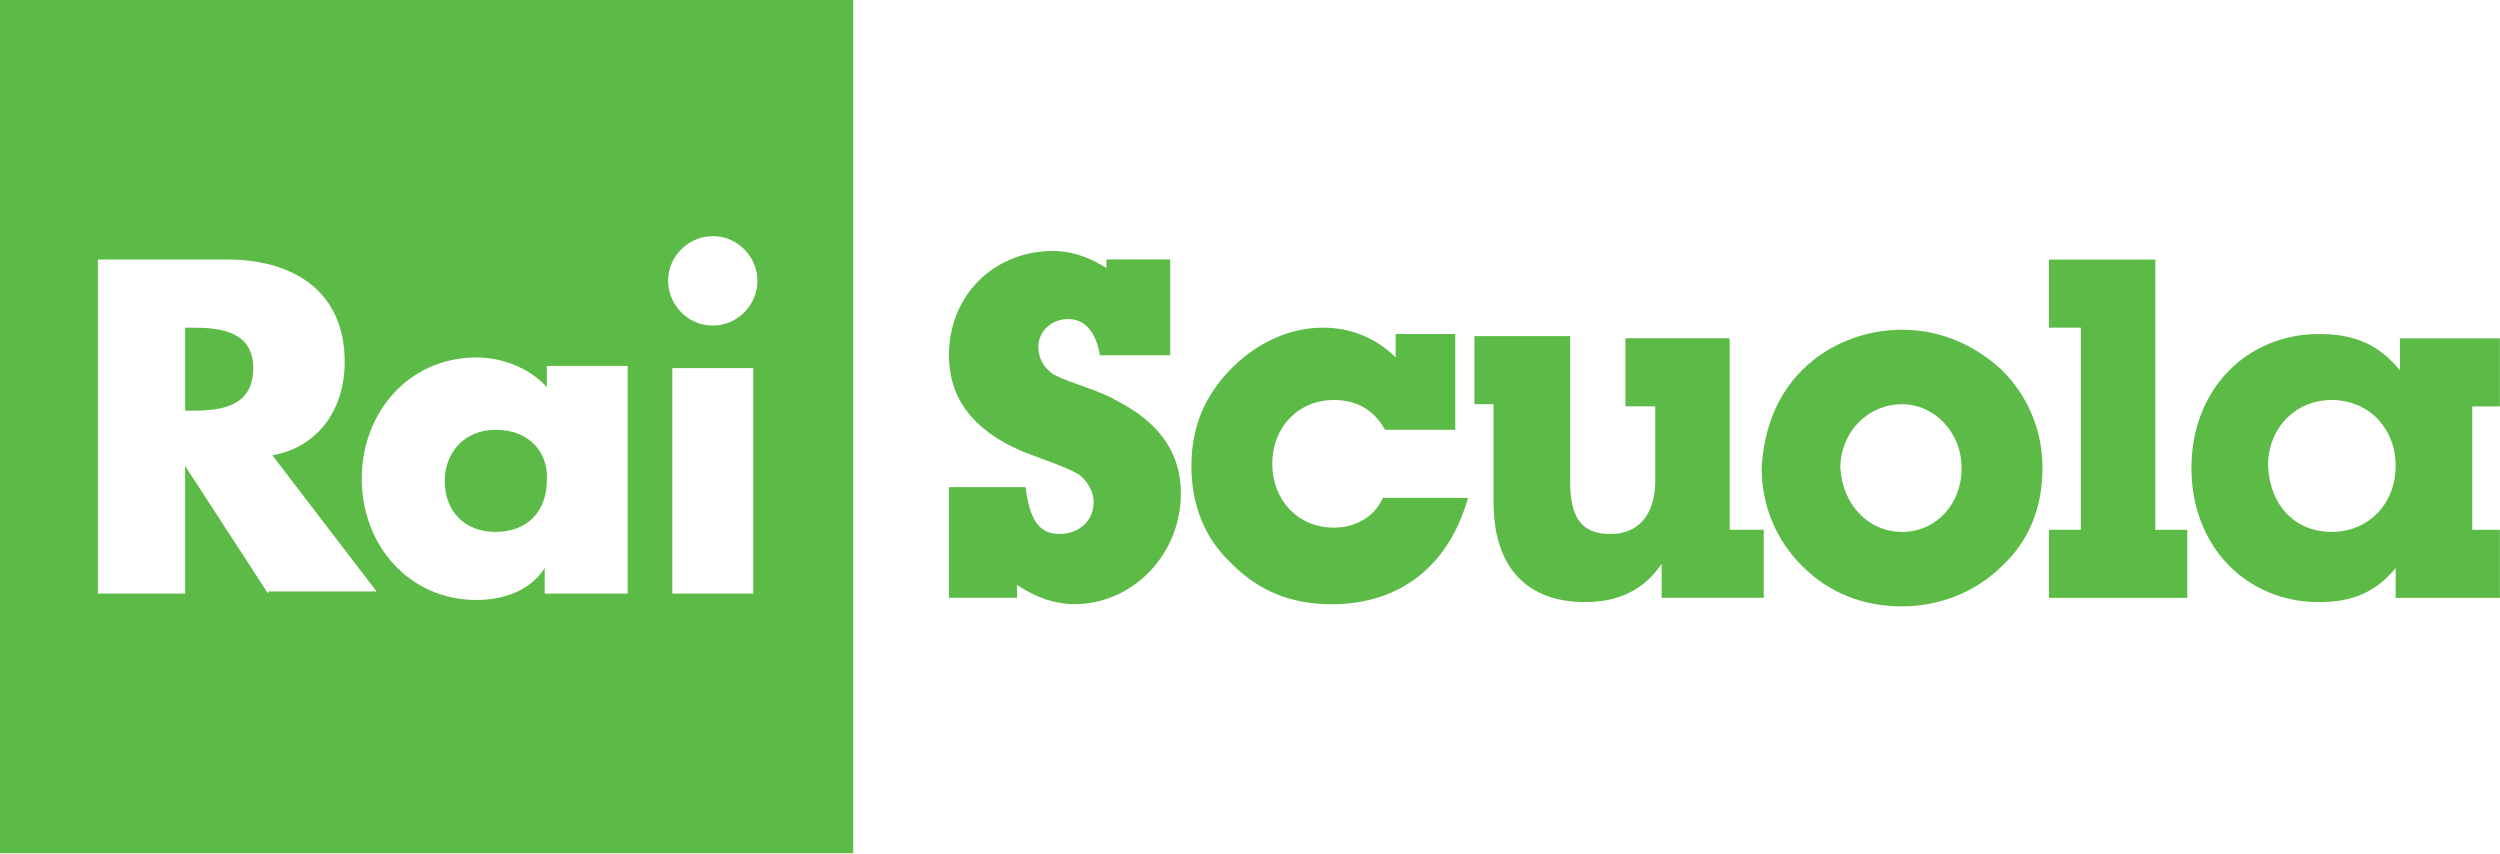
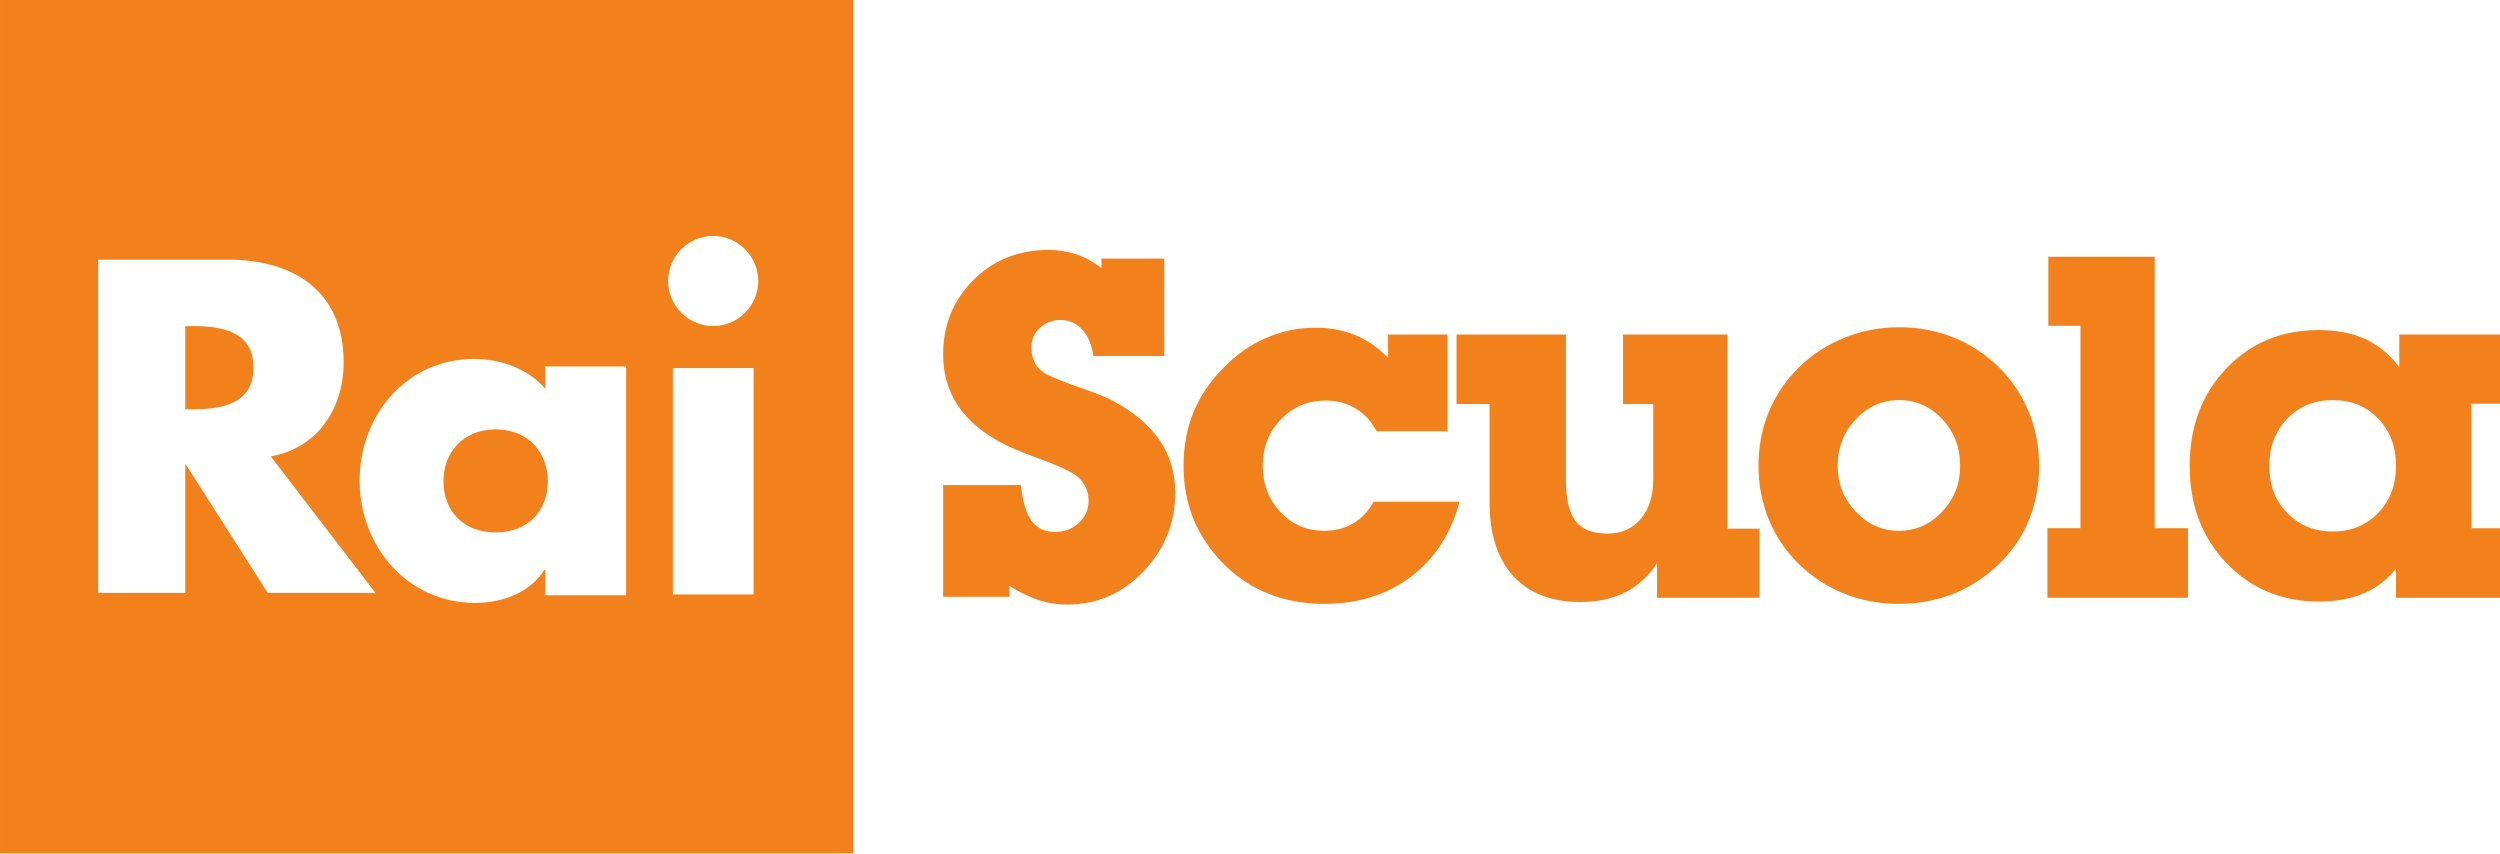
- <svg xmlns="http://www.w3.org/2000/svg" width="600" height="204.76" version="1.1" viewBox="0 0 158.75 54.177">
-   <g transform="translate(-26.458 -212.46)" fill="#5cbb46">
-     <path d="m90.904 250.42h-4.188v-7.026h4.864c0.27 2.027 0.811 2.972 2.162 2.972 1.216 0 2.162-0.811 2.162-2.027 0-0.676-0.405-1.351-0.946-1.756-0.946-0.54-2.297-0.946-3.648-1.486-3.107-1.351-4.594-3.378-4.594-6.08 0-3.783 2.837-6.62 6.62-6.62 1.216 0 2.297 0.405 3.378 1.081v-0.54h4.053v6.08h-4.458c-0.27-1.486-0.946-2.297-2.027-2.297-1.081 0-1.891 0.811-1.891 1.756 0 0.811 0.405 1.351 0.946 1.756 1.351 0.676 2.837 0.946 4.188 1.756 2.567 1.351 3.918 3.243 3.918 5.809 0 3.918-3.107 7.026-6.755 7.026-1.216 0-2.432-0.405-3.648-1.216v0.811z" />
-     <path d="m111.03 250.83c-2.567 0-4.594-0.811-6.35-2.567-1.756-1.621-2.567-3.783-2.567-6.215 0-2.432 0.811-4.458 2.567-6.215 1.621-1.621 3.648-2.567 5.81-2.567 1.756 0 3.378 0.676 4.594 1.891v-1.486h3.783v6.08h-4.458c-0.676-1.216-1.756-1.891-3.243-1.891-2.297 0-3.918 1.756-3.918 4.053s1.621 4.053 3.918 4.053c1.351 0 2.567-0.676 3.107-1.891h5.404c-1.216 4.323-4.323 6.755-8.647 6.755" />
-     <path d="m136.43 246.1h2.027v4.323h-6.485v-2.162c-1.081 1.621-2.702 2.432-4.864 2.432-3.648 0-5.81-2.162-5.81-6.35v-6.215h-1.216v-4.323h6.08v9.187c0 2.297 0.676 3.378 2.567 3.378 1.756 0 2.837-1.216 2.837-3.378v-4.729h-1.891v-4.323h6.62v12.16z" />
-     <path d="m147.24 233.4c-2.432 0-4.73 0.946-6.352 2.568-1.621 1.621-2.43 3.782-2.565 6.214 0 2.432 0.944 4.593 2.565 6.214 1.756 1.756 3.92 2.568 6.352 2.568 2.432 0 4.728-0.946 6.349-2.568 1.756-1.621 2.567-3.782 2.567-6.214 0-2.432-0.946-4.593-2.567-6.214-1.756-1.621-3.917-2.568-6.349-2.568zm0 4.729c2.027 0 3.781 1.756 3.781 4.053s-1.62 4.053-3.781 4.053c-2.162 0-3.784-1.756-3.919-4.053 0-2.297 1.757-4.053 3.919-4.053z" />
-     <polygon transform="matrix(1.3511 0 0 1.3511 26.458 212.46)" points="96.3 15.4 96.3 12.2 101.3 12.2 101.3 24.9 102.8 24.9 102.8 28.1 96.3 28.1 96.3 24.9 97.8 24.9 97.8 15.4" />
-     <path d="m173.72 233.67c-4.594 0-8.106 3.514-8.106 8.513 0 4.999 3.513 8.513 8.106 8.513 2.162 0 3.647-0.678 4.863-2.164v1.892h6.621v-4.322h-1.757v-7.837h1.757v-4.322h-6.349v2.027c-1.351-1.621-2.838-2.298-5.135-2.298zm0.81 4.19c2.297 0 4.053 1.756 4.053 4.188 0 2.432-1.756 4.188-4.053 4.188s-3.918-1.621-4.053-4.188c0-2.432 1.756-4.188 4.053-4.188z" />
-     <path d="m26.458 212.46v54.177h54.177v-54.177zm45.261 14.996c1.621 0 2.837 1.351 2.837 2.837 0 1.486-1.215 2.839-2.837 2.839-1.621 0-2.837-1.353-2.837-2.839 0-1.621 1.351-2.837 2.837-2.837zm-39.046 1.486h8.241c4.188 0 7.431 2.028 7.431 6.486 0 2.972-1.619 5.405-4.591 5.945l6.618 8.647h-6.89v0.135l-5.27-8.106v8.106h-5.539zm5.539 4.325v5.27h0.541c1.756 0 3.784-0.27 3.784-2.702 0-2.297-2.028-2.567-3.784-2.567zm18.511 1.892c1.621 0 3.376 0.673 4.457 1.889v-1.351h5.135v14.458h-5.27v-1.623c-0.946 1.486-2.701 2.027-4.322 2.027-4.323 0-7.296-3.512-7.296-7.7 0-4.188 2.973-7.7 7.296-7.7zm12.429 0.676h5.135v14.321h-5.135zm-11.212 3.916c-2.027 0-3.243 1.487-3.243 3.243 0 1.891 1.216 3.243 3.243 3.243s3.24-1.352 3.24-3.243c0.135-1.756-1.079-3.243-3.24-3.243z" />
+ <svg xmlns="http://www.w3.org/2000/svg" width="600" height="204.8" version="1.1" viewBox="0 0 158.75 54.187">
+   <g transform="translate(-31.382 -121.93)" fill="#f2811b">
+     <path d="m31.382 121.93v54.187h54.187v-54.187zm45.286 14.983c1.571 0 2.861 1.29 2.861 2.861 0 1.571-1.29 2.861-2.861 2.861-1.571 0-2.861-1.29-2.861-2.861 0-1.571 1.29-2.861 2.861-2.861zm-39.053 1.504h8.24c4.179 0 7.348 2.002 7.348 6.518 0 2.917-1.627 5.442-4.628 5.975l6.648 8.668h-6.844l-5.189-8.143h-0.046v8.143h-5.529zm5.529 4.222v5.278h0.522c1.795 0 3.815-0.339 3.815-2.639s-2.02-2.639-3.815-2.639zm18.36 2.083c1.671 0 3.404 0.623 4.51 1.897v-1.417h5.127v14.527h-5.127v-1.609h-0.07c-0.906 1.458-2.691 2.095-4.391 2.095-4.305 0-7.336-3.598-7.336-7.762 0-4.164 2.981-7.732 7.287-7.732zm12.603 0.582h5.127v14.376h-5.127zm-11.251 3.893c-2.096 0-3.314 1.501-3.314 3.286 0 1.841 1.218 3.257 3.314 3.257 2.096 0 3.314-1.416 3.314-3.257 0-1.784-1.218-3.286-3.314-3.286z" />
+     <path d="m95.48 159.13v0.699h-4.209v-7.095h4.938c0.109 1.041 0.335 1.797 0.677 2.268 0.342 0.471 0.835 0.707 1.48 0.707 0.605 0 1.113-0.191 1.524-0.573 0.411-0.382 0.617-0.86 0.617-1.435 0-0.347-0.084-0.669-0.252-0.967-0.168-0.297-0.415-0.545-0.741-0.744-0.326-0.198-0.934-0.471-1.824-0.818-0.801-0.287-1.384-0.511-1.75-0.669-1.562-0.654-2.73-1.49-3.506-2.506-0.776-1.016-1.164-2.199-1.164-3.547 0-1.874 0.637-3.451 1.913-4.73 1.275-1.279 2.867-1.919 4.775-1.919 0.623 0 1.216 0.094 1.78 0.283 0.563 0.189 1.092 0.481 1.587 0.878v-0.61h3.986v6.187h-4.491c-0.119-0.734-0.361-1.299-0.726-1.696-0.366-0.396-0.82-0.595-1.363-0.595-0.514 0-0.951 0.166-1.312 0.498-0.361 0.332-0.541 0.746-0.541 1.242 0 0.397 0.081 0.741 0.244 1.034 0.163 0.293 0.41 0.523 0.741 0.692 0.331 0.169 1.015 0.441 2.053 0.818 0.978 0.327 1.695 0.615 2.15 0.863 1.305 0.694 2.288 1.525 2.95 2.491 0.662 0.967 0.993 2.075 0.993 3.324 0 1.934-0.672 3.602-2.015 5.005-1.344 1.403-2.958 2.105-4.841 2.105-0.645 0-1.262-0.099-1.852-0.297-0.59-0.198-1.197-0.496-1.822-0.892z" />
+     <path d="m124.06 153.79c-0.535 2.028-1.564 3.616-3.086 4.763-1.522 1.148-3.359 1.721-5.511 1.721-1.269 0-2.439-0.211-3.51-0.631-1.071-0.421-2.023-1.05-2.856-1.887s-1.472-1.781-1.919-2.831c-0.208-0.525-0.367-1.068-0.476-1.627-0.109-0.56-0.164-1.157-0.164-1.791 0-1.218 0.208-2.345 0.625-3.381 0.416-1.035 1.061-1.989 1.934-2.861 0.793-0.822 1.686-1.446 2.677-1.872 0.496-0.218 1.004-0.381 1.525-0.49 0.52-0.109 1.063-0.164 1.629-0.164 0.912 0 1.752 0.159 2.521 0.476 0.768 0.317 1.46 0.798 2.075 1.443v-1.487h3.778v6.143h-4.507c-0.327-0.625-0.769-1.106-1.324-1.443-0.268-0.158-0.56-0.283-0.878-0.372-0.317-0.089-0.66-0.134-1.026-0.134-1.13 0-2.08 0.399-2.848 1.195-0.768 0.797-1.153 1.779-1.153 2.947 0 1.168 0.374 2.148 1.123 2.94 0.749 0.792 1.673 1.188 2.774 1.188 0.694 0 1.311-0.157 1.852-0.472 0.54-0.315 0.969-0.772 1.287-1.372z" />
+     <path d="m141.08 143.17v12.33h2.038v4.388h-6.515v-2.186c-0.535 0.813-1.205 1.425-2.008 1.837-0.803 0.411-1.75 0.617-2.841 0.617-1.854 0-3.282-0.55-4.284-1.651-1.002-1.101-1.502-2.672-1.502-4.715v-6.202h-2.097v-4.417h6.946v9.192c0 1.249 0.206 2.137 0.617 2.662 0.411 0.526 1.088 0.788 2.03 0.788 0.882 0 1.586-0.312 2.112-0.937 0.525-0.625 0.788-1.462 0.788-2.514v-4.774h-1.919v-4.417h6.634z" />
+     <path d="m151.97 142.71c-1.21 0-2.367 0.223-3.473 0.669-1.106 0.446-2.073 1.077-2.9 1.895-0.828 0.817-1.46 1.754-1.896 2.809-0.436 1.055-0.654 2.197-0.654 3.426 0 1.209 0.221 2.35 0.662 3.426 0.441 1.075 1.081 2.018 1.919 2.83 0.838 0.813 1.794 1.435 2.87 1.866 1.076 0.431 2.233 0.646 3.473 0.646 0.625 0 1.22-0.055 1.785-0.163 0.565-0.109 1.12-0.268 1.665-0.476 1.091-0.446 2.057-1.077 2.9-1.894 0.843-0.817 1.477-1.754 1.904-2.809 0.426-1.055 0.64-2.197 0.64-3.426 0-1.228-0.221-2.376-0.662-3.441-0.441-1.065-1.076-2.006-1.904-2.824-0.828-0.817-1.783-1.444-2.864-1.88-1.081-0.436-2.236-0.654-3.466-0.654zm0 4.626c1.081 0 1.998 0.406 2.752 1.218 0.753 0.812 1.13 1.797 1.13 2.955 0 1.138-0.382 2.111-1.145 2.917-0.764 0.807-1.676 1.21-2.737 1.21-1.071 0-1.988-0.406-2.751-1.218-0.764-0.812-1.146-1.781-1.146-2.91 0-1.158 0.385-2.143 1.153-2.955 0.768-0.812 1.683-1.218 2.744-1.218z" />
+     <path d="m163.49 155.47v-12.851h-2.038v-4.388h6.753v17.238h2.112v4.417h-8.924v-4.417z" />
+     <path d="m178.62 142.89c-2.37 0-4.328 0.816-5.875 2.447-1.547 1.631-2.32 3.691-2.32 6.18 0 2.489 0.781 4.546 2.341 6.173 1.56 1.626 3.518 2.439 5.873 2.439 1.073 0 2.02-0.173 2.84-0.52 0.82-0.347 1.503-0.873 2.05-1.577v1.859h6.604v-4.417h-1.815v-7.913h1.815v-4.388h-6.396v2.068c-0.605-0.803-1.323-1.396-2.156-1.778-0.833-0.382-1.82-0.573-2.96-0.573zm0.893 4.447c1.17 0 2.132 0.392 2.885 1.175 0.753 0.783 1.131 1.785 1.131 3.005 0 1.21-0.38 2.206-1.138 2.99-0.759 0.783-1.718 1.175-2.878 1.175-1.17 0-2.134-0.391-2.893-1.175-0.759-0.783-1.138-1.78-1.138-2.99 0-1.21 0.379-2.209 1.138-2.997 0.759-0.788 1.723-1.183 2.893-1.183z" />
  </g>
</svg>
